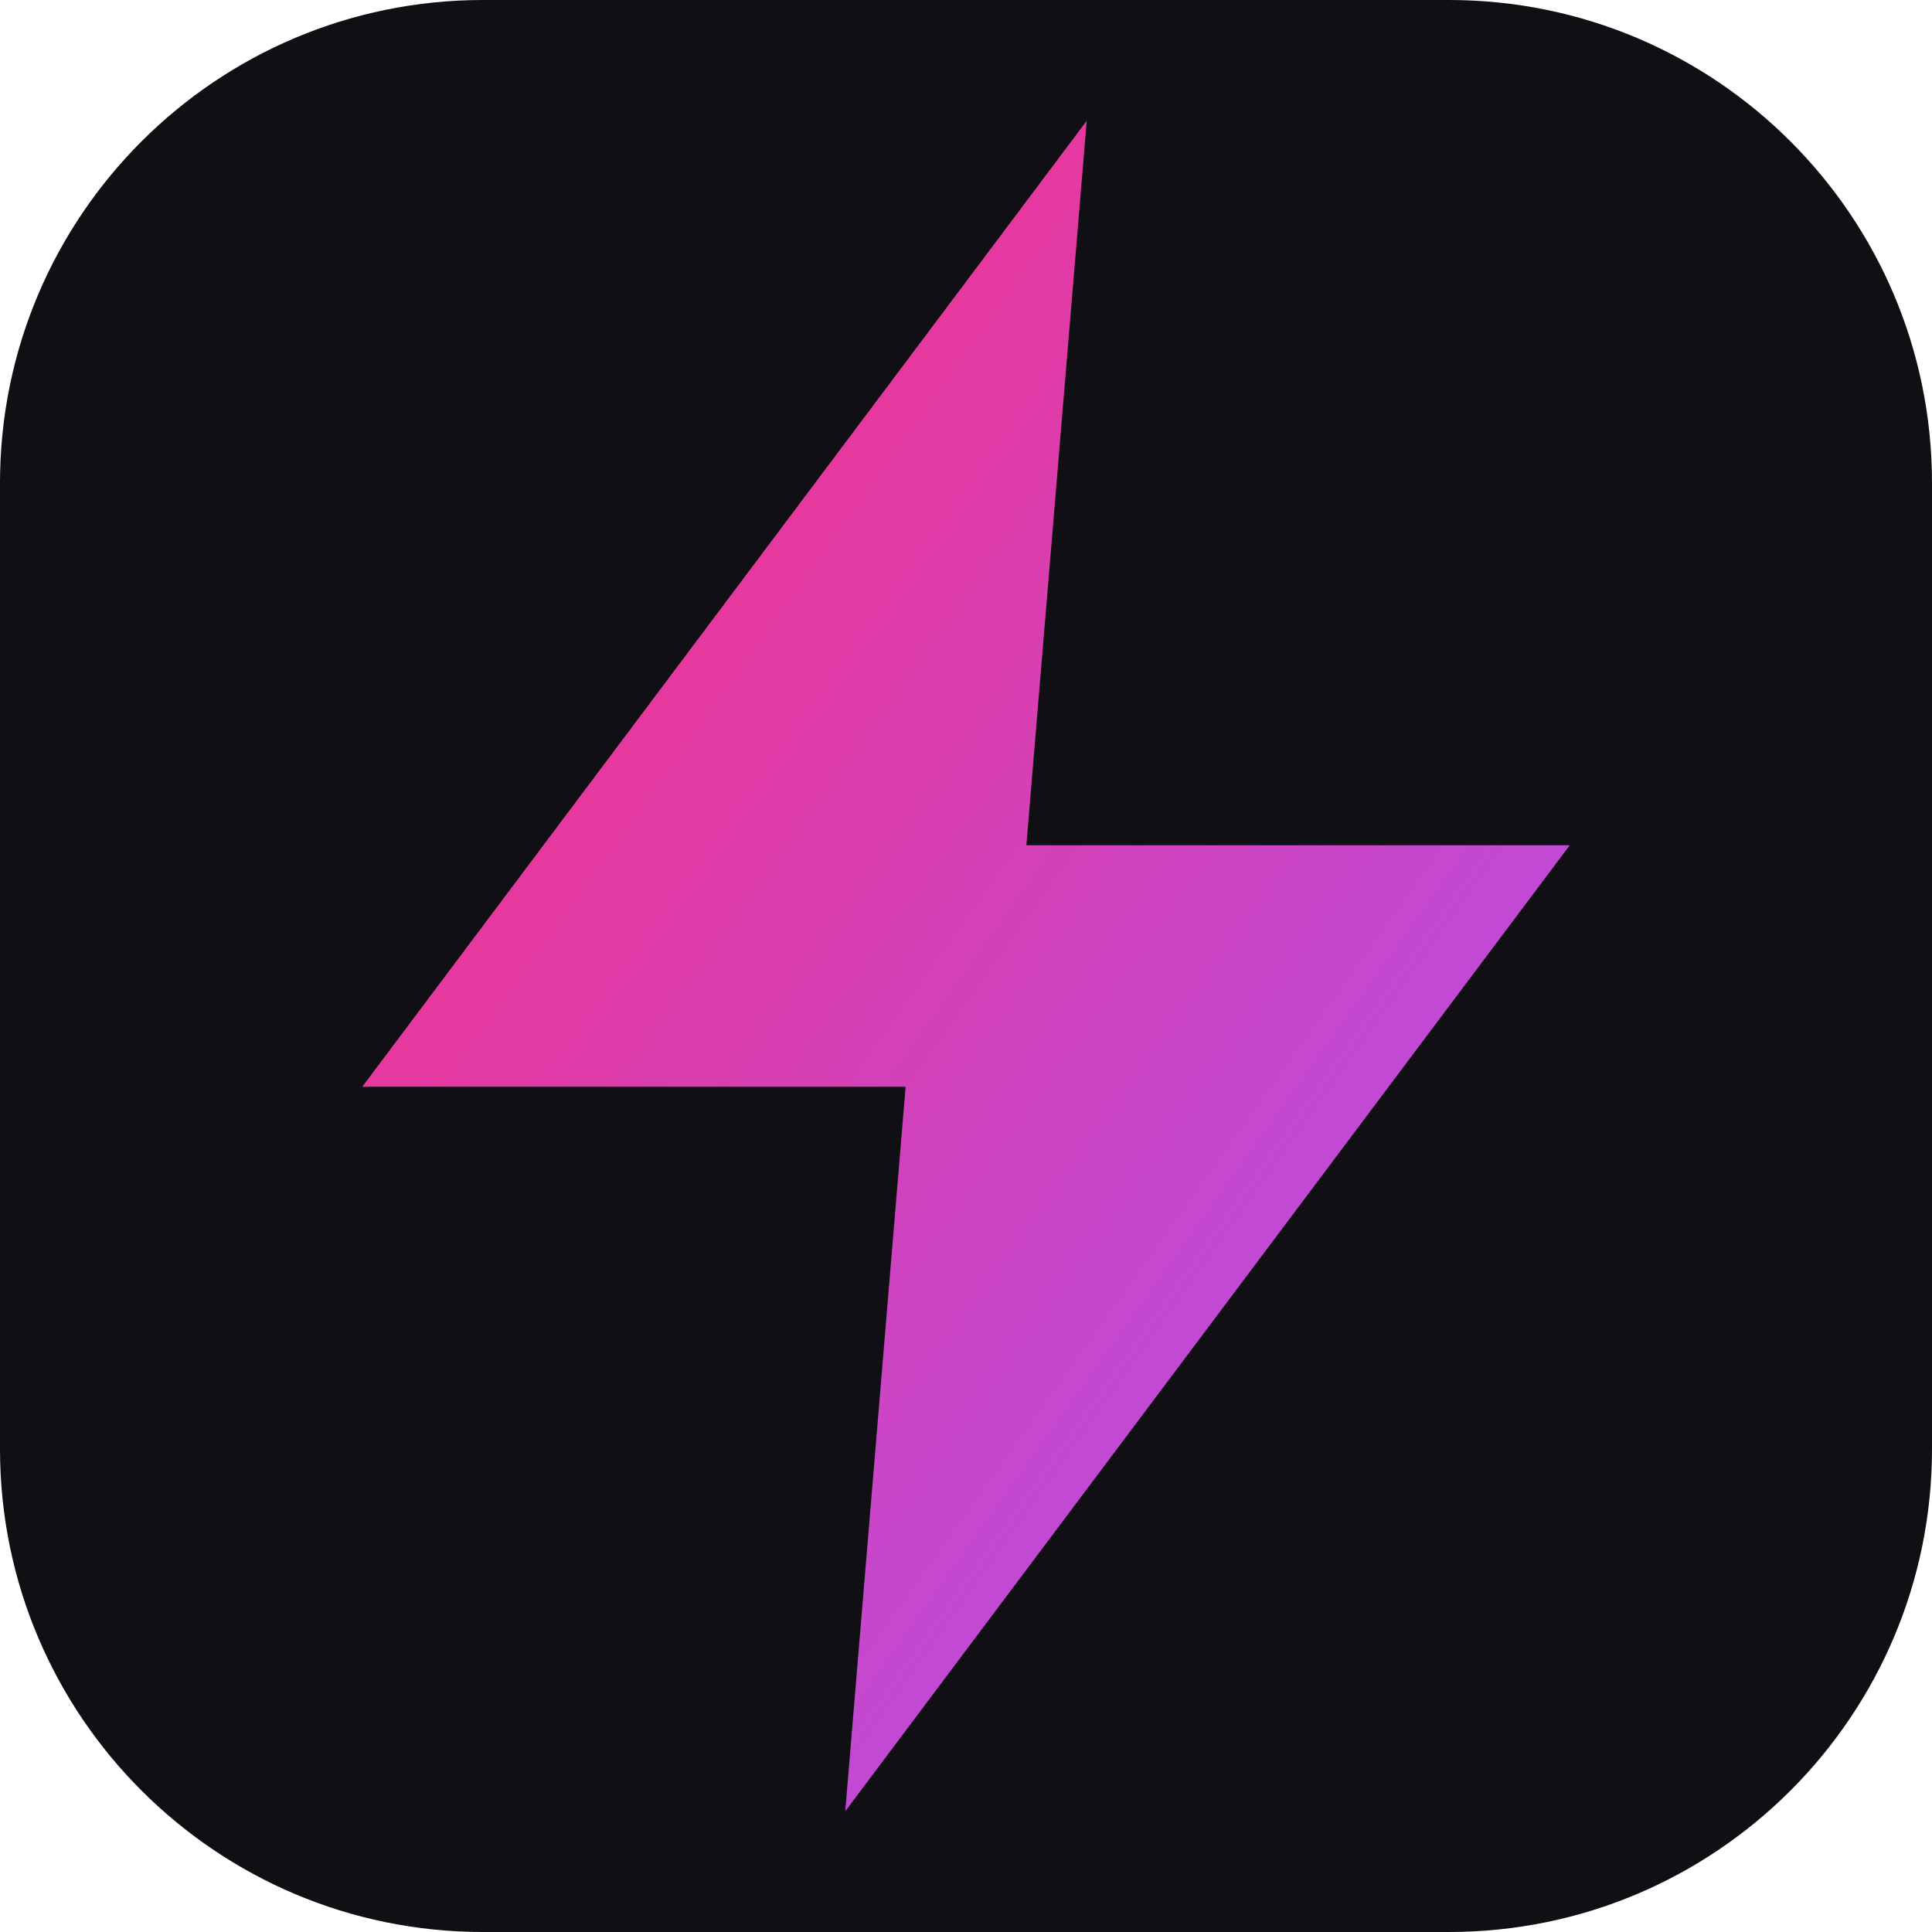
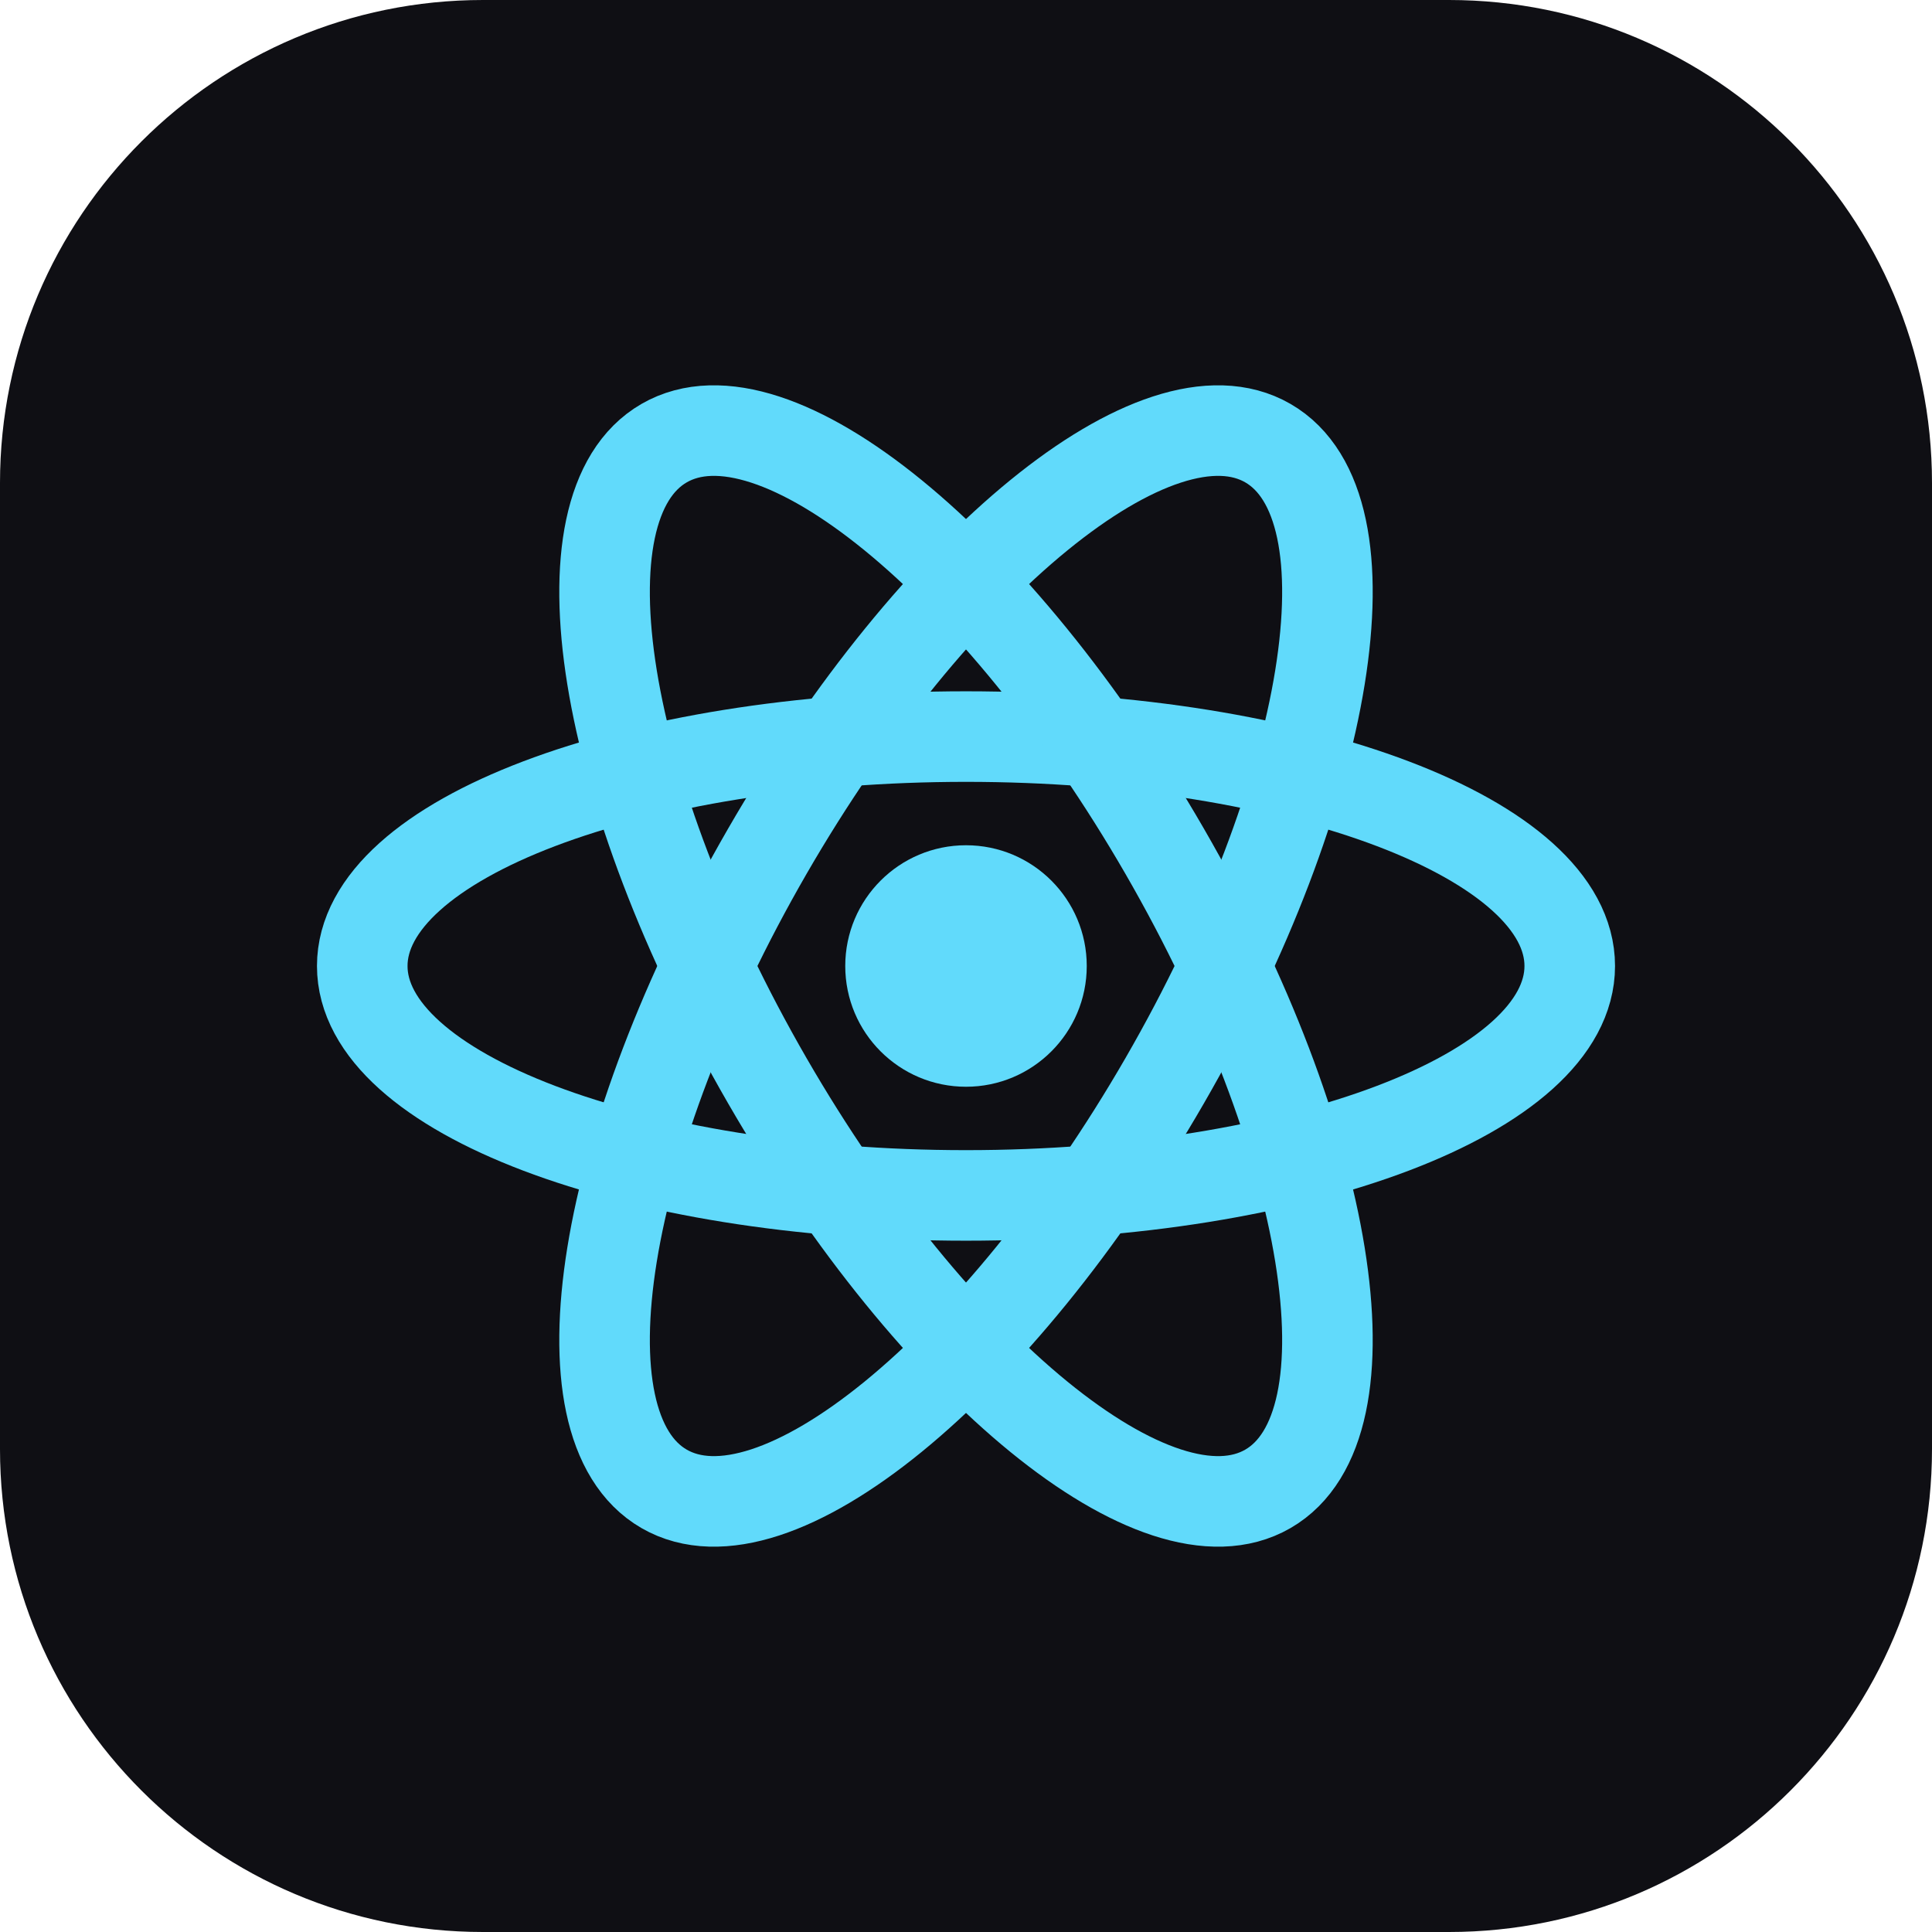
<svg xmlns="http://www.w3.org/2000/svg" viewBox="0 0 32 32">
-   <defs>
-     <linearGradient id="g" x1="0%" y1="0%" x2="100%" y2="100%">
-       <stop offset="0%" stop-color="#ff2d7b" />
-       <stop offset="100%" stop-color="#a855f7" />
-     </linearGradient>
-   </defs>
  <rect width="32" height="32" rx="8" fill="#0f0f14" />
-   <polygon points="18 2 6 18 15 18 14 30 26 14 17 14 18 2" fill="url(#g)" />
+   <g fill="none" stroke="#61dafb" stroke-width="1.5">
+     <ellipse cx="16" cy="16" rx="10" ry="3.8" />
+     <ellipse cx="16" cy="16" rx="10" ry="3.8" transform="rotate(60 16 16)" />
+     <ellipse cx="16" cy="16" rx="10" ry="3.8" transform="rotate(120 16 16)" />
+   </g>
+   <circle cx="16" cy="16" r="2" fill="#61dafb" />
</svg>
